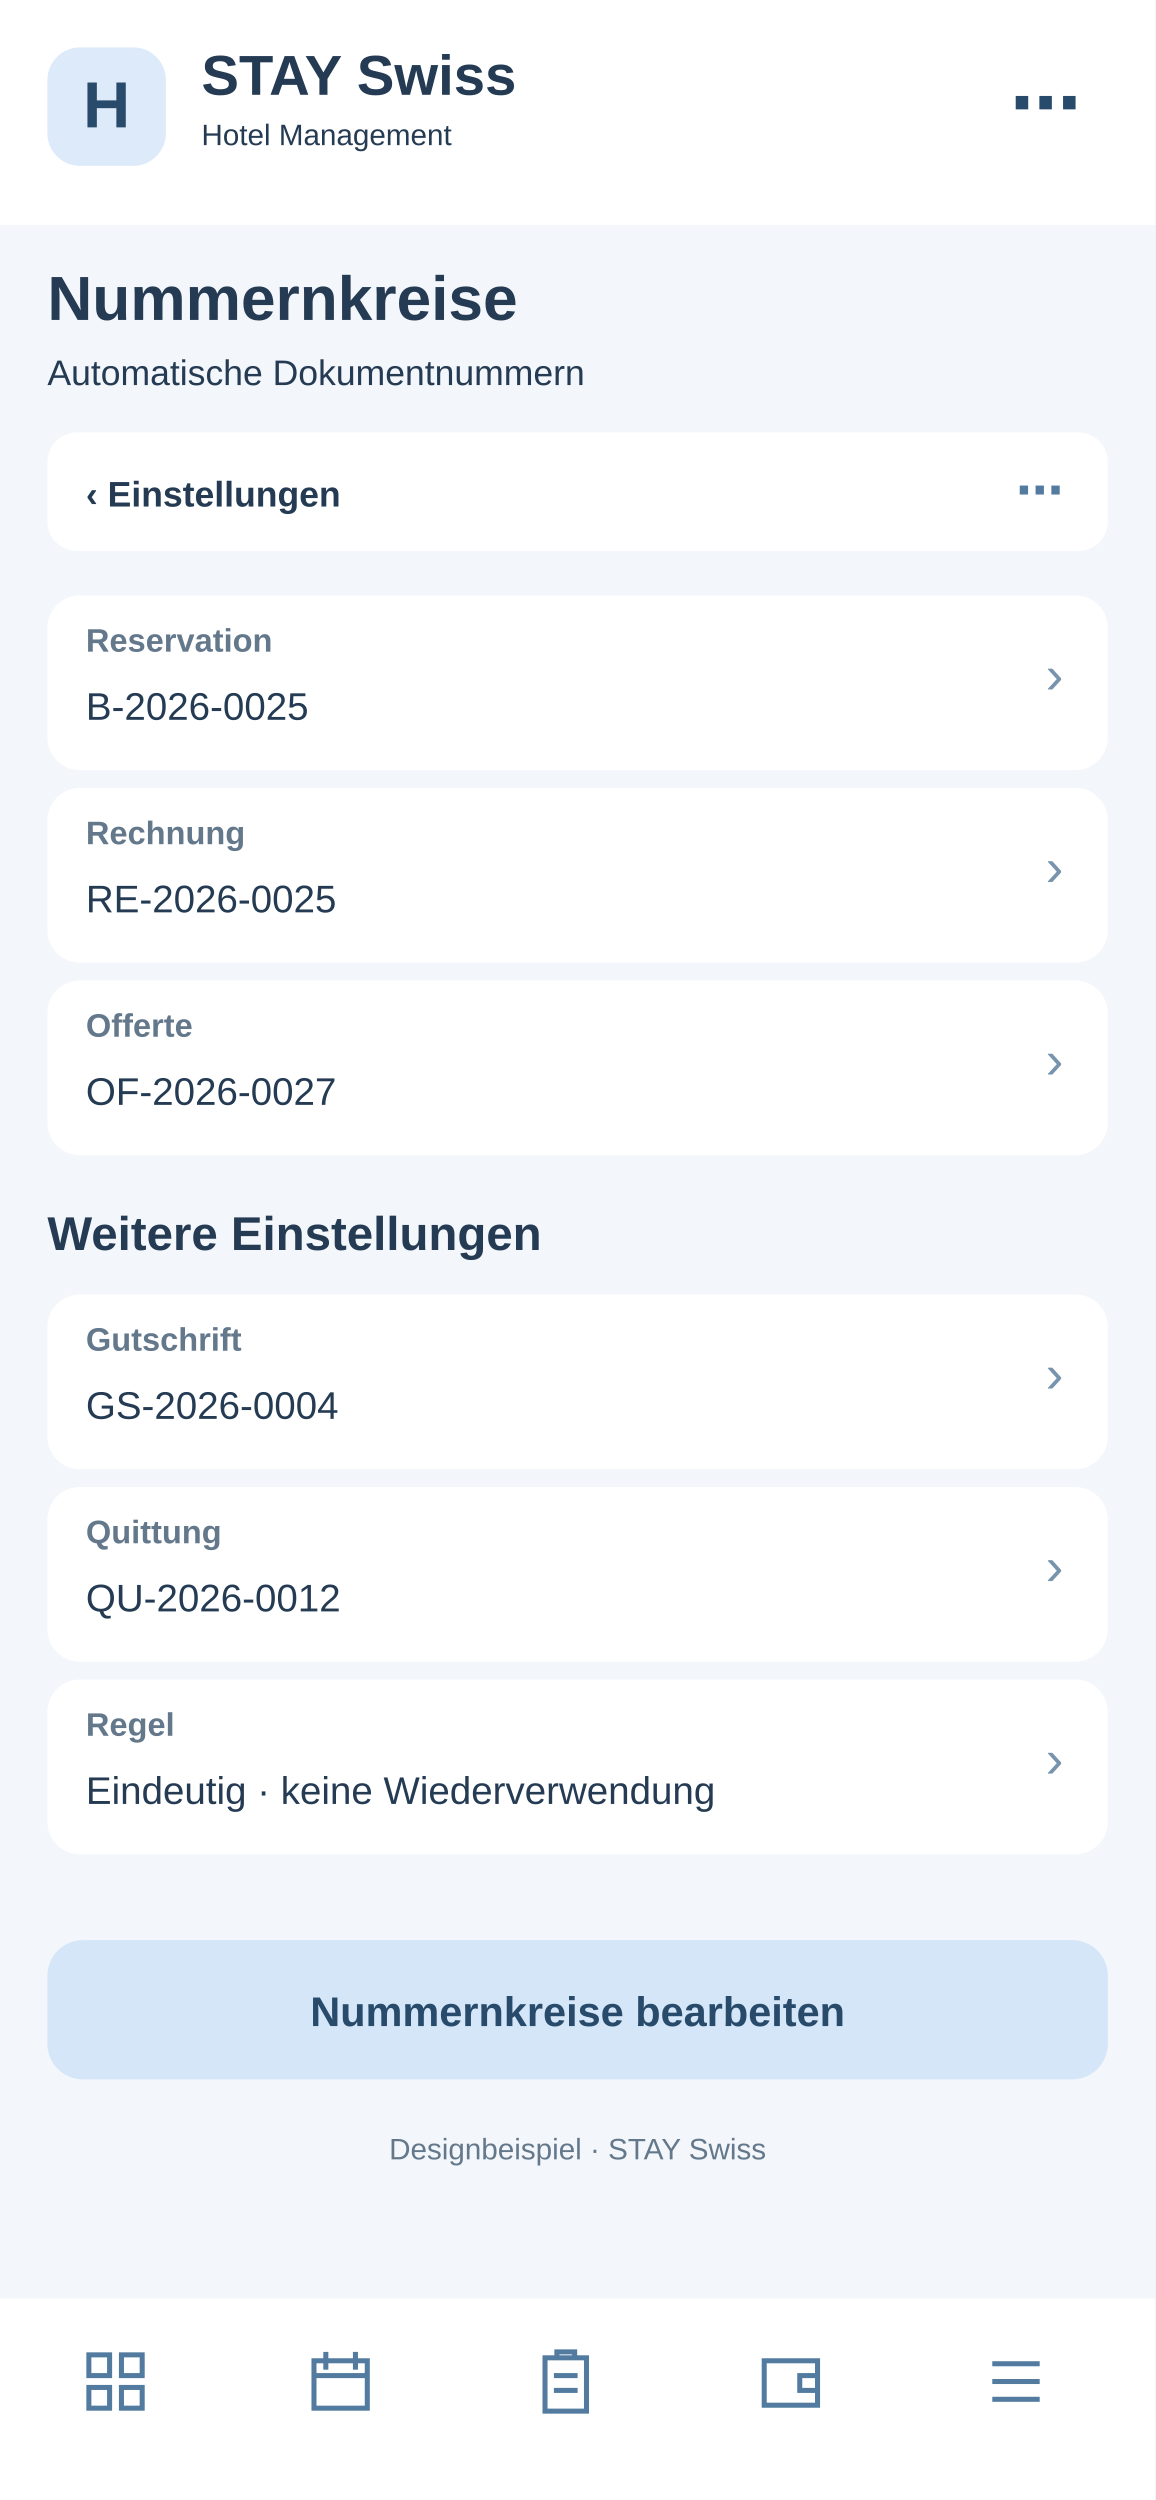
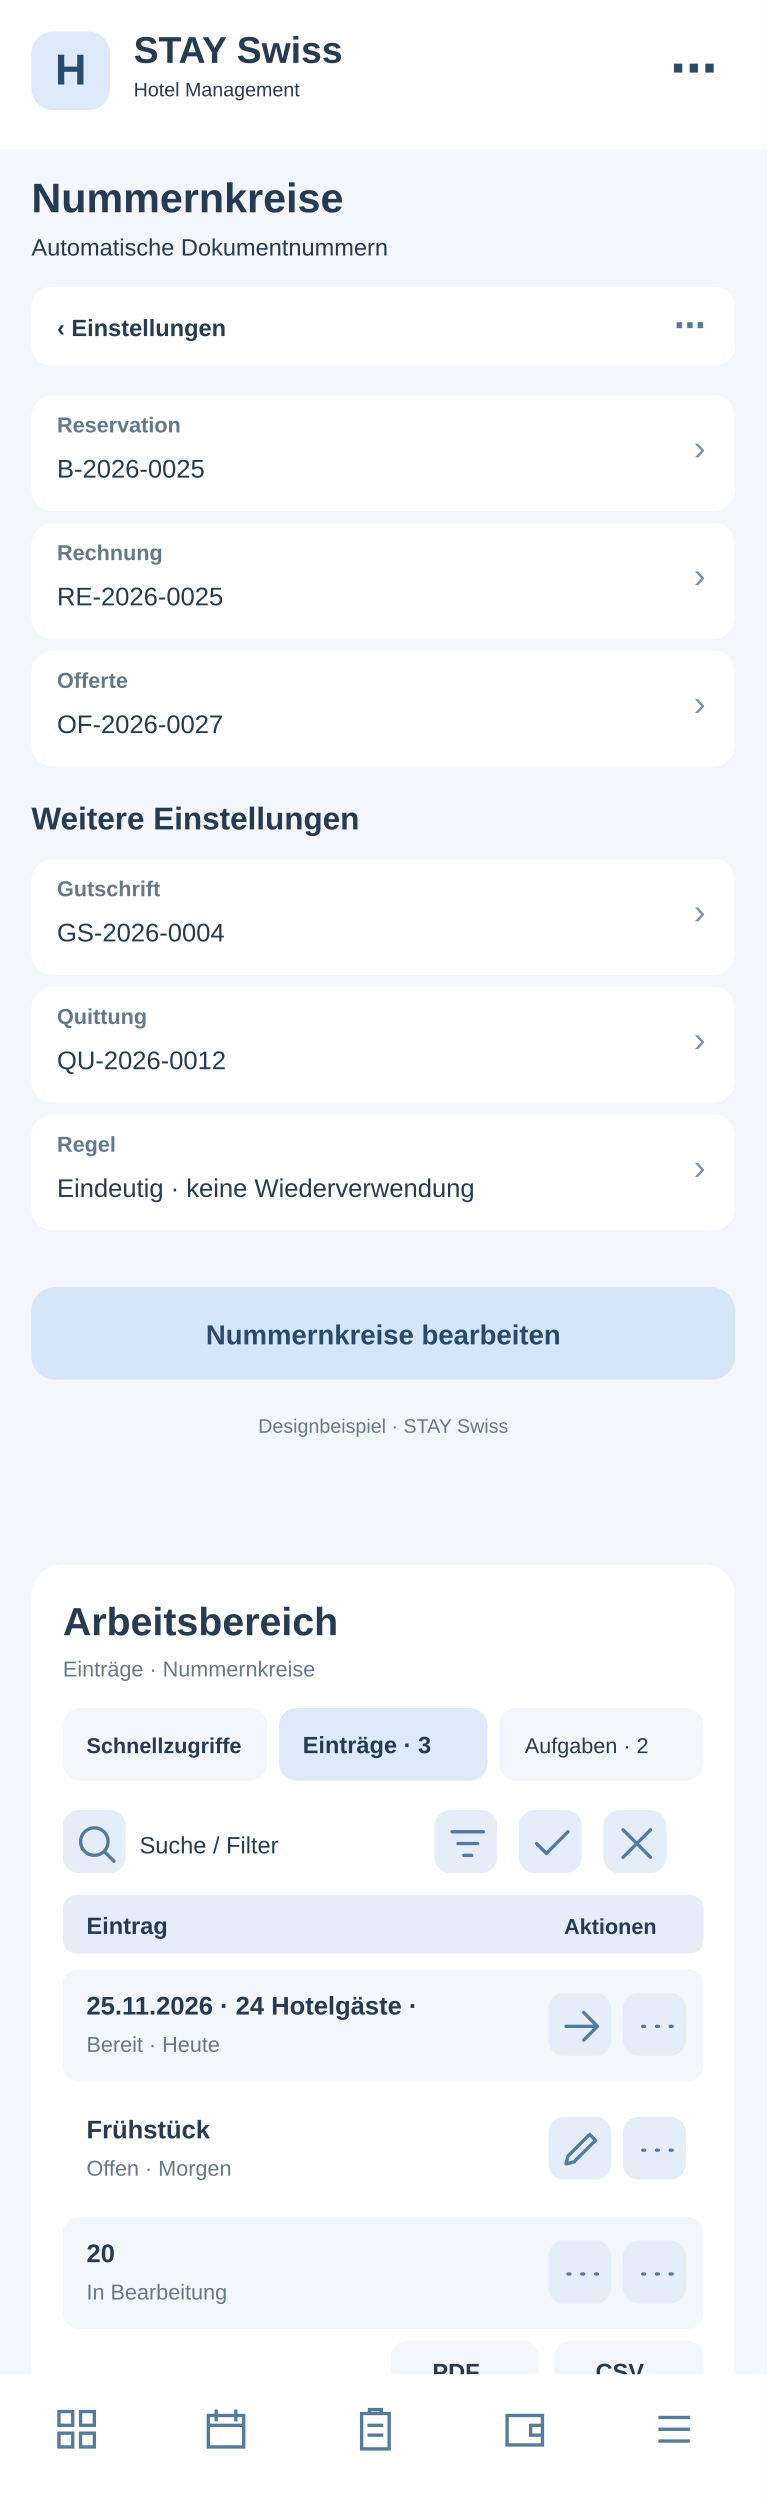
- <svg xmlns="http://www.w3.org/2000/svg" width="390" height="844" viewBox="0 0 390 844">
-   <rect x="0" y="0" width="390" height="844" fill="#f3f6fa" rx="0" />
+ <svg xmlns="http://www.w3.org/2000/svg" width="390" height="1272" viewBox="0 0 390 1272">
+   <rect x="0" y="0" width="390" height="1272" fill="#f3f6fa" rx="0" />
  <rect x="0" y="0" width="390" height="76" fill="#fff" rx="0" />
  <rect x="16" y="16" width="40" height="40" fill="#dceafa" rx="11" />
  <text x="36" y="43" font-family="Arial,sans-serif" font-size="22" font-weight="700" fill="#284a6b" text-anchor="middle">H</text>
  <text x="68" y="32" font-family="Arial,sans-serif" font-size="19" font-weight="700" fill="#243b53" text-anchor="start">STAY Swiss</text>
  <text x="68" y="49" font-family="Arial,sans-serif" font-size="10" font-weight="400" fill="#243b53" text-anchor="start">Hotel Management</text>
  <text x="365" y="43" font-family="Arial,sans-serif" font-size="24" font-weight="700" fill="#284a6b" text-anchor="end">⋯</text>
  <text x="16" y="108" font-family="Arial,sans-serif" font-size="21" font-weight="700" fill="#243b53" text-anchor="start">Nummernkreise</text>
  <text x="16" y="130" font-family="Arial,sans-serif" font-size="12" font-weight="400" fill="#243b53" text-anchor="start">Automatische Dokumentnummern</text>
  <rect x="16" y="146" width="358" height="40" fill="#fff" rx="10" />
  <text x="29" y="171" font-family="Arial,sans-serif" font-size="12" font-weight="700" fill="#243b53" text-anchor="start">‹  Einstellungen</text>
  <text x="359" y="171" font-family="Arial,sans-serif" font-size="16" font-weight="700" fill="#527b9f" text-anchor="end">⋯</text>
  <rect x="16" y="201" width="358" height="59" fill="#fff" rx="11" />
  <text x="29" y="220" font-family="Arial,sans-serif" font-size="11" font-weight="700" fill="#64788c" text-anchor="start">Reservation</text>
  <text x="29" y="243" font-family="Arial,sans-serif" font-size="13" font-weight="400" fill="#243b53" text-anchor="start">B-2026-0025</text>
  <text x="359" y="234" font-family="Arial,sans-serif" font-size="18" font-weight="400" fill="#7894ad" text-anchor="end">›</text>
  <rect x="16" y="266" width="358" height="59" fill="#fff" rx="11" />
  <text x="29" y="285" font-family="Arial,sans-serif" font-size="11" font-weight="700" fill="#64788c" text-anchor="start">Rechnung</text>
  <text x="29" y="308" font-family="Arial,sans-serif" font-size="13" font-weight="400" fill="#243b53" text-anchor="start">RE-2026-0025</text>
  <text x="359" y="299" font-family="Arial,sans-serif" font-size="18" font-weight="400" fill="#7894ad" text-anchor="end">›</text>
  <rect x="16" y="331" width="358" height="59" fill="#fff" rx="11" />
  <text x="29" y="350" font-family="Arial,sans-serif" font-size="11" font-weight="700" fill="#64788c" text-anchor="start">Offerte</text>
  <text x="29" y="373" font-family="Arial,sans-serif" font-size="13" font-weight="400" fill="#243b53" text-anchor="start">OF-2026-0027</text>
  <text x="359" y="364" font-family="Arial,sans-serif" font-size="18" font-weight="400" fill="#7894ad" text-anchor="end">›</text>
  <text x="16" y="422" font-family="Arial,sans-serif" font-size="16" font-weight="700" fill="#243b53" text-anchor="start">Weitere Einstellungen</text>
  <rect x="16" y="437" width="358" height="59" fill="#fff" rx="11" />
  <text x="29" y="456" font-family="Arial,sans-serif" font-size="11" font-weight="700" fill="#64788c" text-anchor="start">Gutschrift</text>
  <text x="29" y="479" font-family="Arial,sans-serif" font-size="13" font-weight="400" fill="#243b53" text-anchor="start">GS-2026-0004</text>
  <text x="359" y="470" font-family="Arial,sans-serif" font-size="18" font-weight="400" fill="#7894ad" text-anchor="end">›</text>
  <rect x="16" y="502" width="358" height="59" fill="#fff" rx="11" />
  <text x="29" y="521" font-family="Arial,sans-serif" font-size="11" font-weight="700" fill="#64788c" text-anchor="start">Quittung</text>
  <text x="29" y="544" font-family="Arial,sans-serif" font-size="13" font-weight="400" fill="#243b53" text-anchor="start">QU-2026-0012</text>
  <text x="359" y="535" font-family="Arial,sans-serif" font-size="18" font-weight="400" fill="#7894ad" text-anchor="end">›</text>
  <rect x="16" y="567" width="358" height="59" fill="#fff" rx="11" />
  <text x="29" y="586" font-family="Arial,sans-serif" font-size="11" font-weight="700" fill="#64788c" text-anchor="start">Regel</text>
  <text x="29" y="609" font-family="Arial,sans-serif" font-size="13" font-weight="400" fill="#243b53" text-anchor="start">Eindeutig · keine Wiederverwendung</text>
  <text x="359" y="600" font-family="Arial,sans-serif" font-size="18" font-weight="400" fill="#7894ad" text-anchor="end">›</text>
  <rect x="16" y="655" width="358" height="47" fill="#d4e6f7" rx="12" />
  <text x="195" y="684" font-family="Arial,sans-serif" font-size="14" font-weight="700" fill="#284a6b" text-anchor="middle">Nummernkreise bearbeiten</text>
  <text x="195" y="729" font-family="Arial,sans-serif" font-size="10" font-weight="400" fill="#64788c" text-anchor="middle">Designbeispiel · STAY Swiss</text>
-   <rect x="0" y="776" width="390" height="68" fill="#fff" rx="0" />
-   <g transform="translate(27,792)" fill="none" stroke="#527b9f" stroke-width="1.7">
+   <g id="smartphone-arbeitsbereich">
+     <rect x="16" y="796" width="358" height="430" rx="16" fill="#fff" />
+     <text x="32" y="832" font-family="Arial,sans-serif" font-size="20" font-weight="700" fill="#243b53">Arbeitsbereich</text>
+     <text x="32" y="853" font-family="Arial,sans-serif" font-size="11" font-weight="400" fill="#64788c">Einträge · Nummernkreise</text>
+     <rect x="32" y="869" width="104" height="37" rx="9" fill="#f3f6fa" />
+     <text x="44" y="892" font-family="Arial,sans-serif" font-size="11" font-weight="700" fill="#243b53">Schnellzugriffe</text>
+     <rect x="142" y="869" width="106" height="37" rx="9" fill="#dceafa" />
+     <text x="154" y="892" font-family="Arial,sans-serif" font-size="12" font-weight="700" fill="#243b53">Einträge · 3</text>
+     <rect x="254" y="869" width="104" height="37" rx="9" fill="#f3f6fa" />
+     <text x="267" y="892" font-family="Arial,sans-serif" font-size="11" font-weight="400" fill="#243b53">Aufgaben · 2</text>
+     <g tabindex="0">
+       <rect x="32" y="921" width="32" height="32" rx="8" fill="#e5eef8" />
+       <g transform="translate(37,926)" fill="none" stroke="#527b9f" stroke-width="1.7" stroke-linecap="round" stroke-linejoin="round">
+         <path d="M11 18a7 7 0 1 1 0-14a7 7 0 0 1 0 14m5-2l5 5" />
+       </g>
+     </g>
+     <text x="71" y="943" font-family="Arial,sans-serif" font-size="12" font-weight="400" fill="#243b53">Suche / Filter</text>
+     <g tabindex="0">
+       <rect x="221" y="921" width="32" height="32" rx="8" fill="#e5eef8" />
+       <g transform="translate(226,926)" fill="none" stroke="#527b9f" stroke-width="1.7" stroke-linecap="round" stroke-linejoin="round">
+         <path d="M4 6h16M7 12h10M10 18h4" />
+       </g>
+     </g>
+     <g tabindex="0">
+       <rect x="264" y="921" width="32" height="32" rx="8" fill="#e5eef8" />
+       <g transform="translate(269,926)" fill="none" stroke="#527b9f" stroke-width="1.7" stroke-linecap="round" stroke-linejoin="round">
+         <path d="M4 12l5 5L20 6" />
+       </g>
+     </g>
+     <g tabindex="0">
+       <rect x="307" y="921" width="32" height="32" rx="8" fill="#e5eef8" />
+       <g transform="translate(312,926)" fill="none" stroke="#527b9f" stroke-width="1.7" stroke-linecap="round" stroke-linejoin="round">
+         <path d="M5 5l14 14M19 5L5 19" />
+       </g>
+     </g>
+     <rect x="32" y="964" width="326" height="30" rx="7" fill="#e5eef8" />
+     <text x="44" y="984" font-family="Arial,sans-serif" font-size="12" font-weight="700" fill="#243b53">Eintrag</text>
+     <text x="287" y="984" font-family="Arial,sans-serif" font-size="11" font-weight="700" fill="#243b53">Aktionen</text>
+     <rect x="32" y="1002" width="326" height="57" rx="8" fill="#f3f6fa" />
+     <text x="44" y="1025" font-family="Arial,sans-serif" font-size="13" font-weight="700" fill="#243b53">25.11.2026 · 24 Hotelgäste · </text>
+     <text x="44" y="1044" font-family="Arial,sans-serif" font-size="11" font-weight="400" fill="#64788c">Bereit · Heute</text>
+     <g tabindex="0">
+       <rect x="279" y="1014" width="32" height="32" rx="8" fill="#e5eef8" />
+       <g transform="translate(284,1019)" fill="none" stroke="#527b9f" stroke-width="1.7" stroke-linecap="round" stroke-linejoin="round">
+         <path d="M4 12h16m-7-7l7 7-7 7" />
+       </g>
+     </g>
+     <g tabindex="0">
+       <rect x="317" y="1014" width="32" height="32" rx="8" fill="#e5eef8" />
+       <g transform="translate(322,1019)" fill="none" stroke="#527b9f" stroke-width="1.7" stroke-linecap="round" stroke-linejoin="round">
+         <path d="M5 12h1m6 0h1m6 0h1" />
+       </g>
+     </g>
+     <rect x="32" y="1065" width="326" height="57" rx="8" fill="#fff" />
+     <text x="44" y="1088" font-family="Arial,sans-serif" font-size="13" font-weight="700" fill="#243b53">Frühstück</text>
+     <text x="44" y="1107" font-family="Arial,sans-serif" font-size="11" font-weight="400" fill="#64788c">Offen · Morgen</text>
+     <g tabindex="0">
+       <rect x="279" y="1077" width="32" height="32" rx="8" fill="#e5eef8" />
+       <g transform="translate(284,1082)" fill="none" stroke="#527b9f" stroke-width="1.7" stroke-linecap="round" stroke-linejoin="round">
+         <path d="M4 19l4-1 11-11-3-3L5 15z" />
+       </g>
+     </g>
+     <g tabindex="0">
+       <rect x="317" y="1077" width="32" height="32" rx="8" fill="#e5eef8" />
+       <g transform="translate(322,1082)" fill="none" stroke="#527b9f" stroke-width="1.7" stroke-linecap="round" stroke-linejoin="round">
+         <path d="M5 12h1m6 0h1m6 0h1" />
+       </g>
+     </g>
+     <rect x="32" y="1128" width="326" height="57" rx="8" fill="#f3f6fa" />
+     <text x="44" y="1151" font-family="Arial,sans-serif" font-size="13" font-weight="700" fill="#243b53">20</text>
+     <text x="44" y="1170" font-family="Arial,sans-serif" font-size="11" font-weight="400" fill="#64788c">In Bearbeitung</text>
+     <g tabindex="0">
+       <rect x="279" y="1140" width="32" height="32" rx="8" fill="#e5eef8" />
+       <g transform="translate(284,1145)" fill="none" stroke="#527b9f" stroke-width="1.7" stroke-linecap="round" stroke-linejoin="round">
+         <path d="M5 12h1m6 0h1m6 0h1" />
+       </g>
+     </g>
+     <g tabindex="0">
+       <rect x="317" y="1140" width="32" height="32" rx="8" fill="#e5eef8" />
+       <g transform="translate(322,1145)" fill="none" stroke="#527b9f" stroke-width="1.7" stroke-linecap="round" stroke-linejoin="round">
+         <path d="M5 12h1m6 0h1m6 0h1" />
+       </g>
+     </g>
+     <text x="32" y="1218" font-family="Arial,sans-serif" font-size="11" font-weight="400" fill="#64788c">3 Einträge · Seite 1</text>
+     <rect x="199" y="1191" width="75" height="31" rx="8" fill="#f3f6fa" />
+     <text x="220" y="1211" font-family="Arial,sans-serif" font-size="12" font-weight="700" fill="#243b53">PDF</text>
+     <rect x="282" y="1191" width="76" height="31" rx="8" fill="#f3f6fa" />
+     <text x="303" y="1211" font-family="Arial,sans-serif" font-size="12" font-weight="700" fill="#243b53">CSV</text>
+   </g>
+   <rect x="0" y="1208" width="390" height="64" fill="#fff" rx="0" />
+   <g transform="translate(27,1224)" fill="none" stroke="#527b9f" stroke-width="1.7">
    <path d="M3 3h7v7H3zM14 3h7v7h-7zM3 14h7v7H3zM14 14h7v7h-7z" />
  </g>
-   <g transform="translate(103,792)" fill="none" stroke="#527b9f" stroke-width="1.7">
+   <g transform="translate(103,1224)" fill="none" stroke="#527b9f" stroke-width="1.7">
    <path d="M3 5h18v16H3zM7 2v6M17 2v6M3 10h18" />
  </g>
-   <g transform="translate(179,792)" fill="none" stroke="#527b9f" stroke-width="1.7">
+   <g transform="translate(179,1224)" fill="none" stroke="#527b9f" stroke-width="1.7">
    <path d="M5 4h14v18H5zM9 4V2h6v2M8 10h8M8 15h8" />
  </g>
-   <g transform="translate(255,792)" fill="none" stroke="#527b9f" stroke-width="1.7">
+   <g transform="translate(255,1224)" fill="none" stroke="#527b9f" stroke-width="1.7">
    <path d="M3 5h18v15H3zM21 10h-6v5h6" />
  </g>
-   <g transform="translate(331,792)" fill="none" stroke="#527b9f" stroke-width="1.7">
+   <g transform="translate(331,1224)" fill="none" stroke="#527b9f" stroke-width="1.7">
    <path d="M4 6h16M4 12h16M4 18h16" />
  </g>
</svg>
